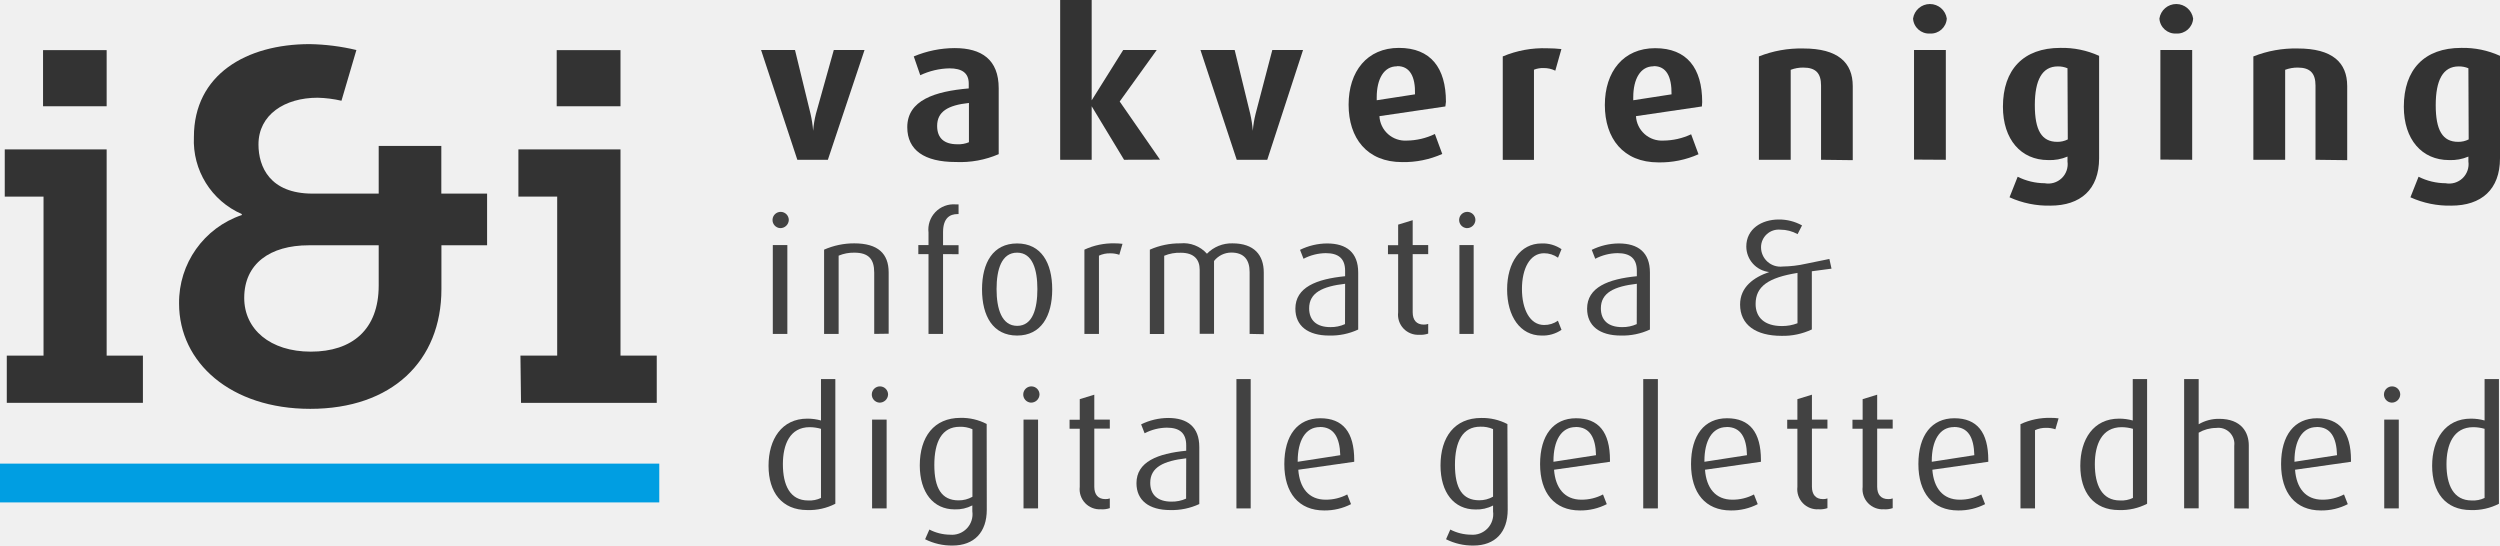
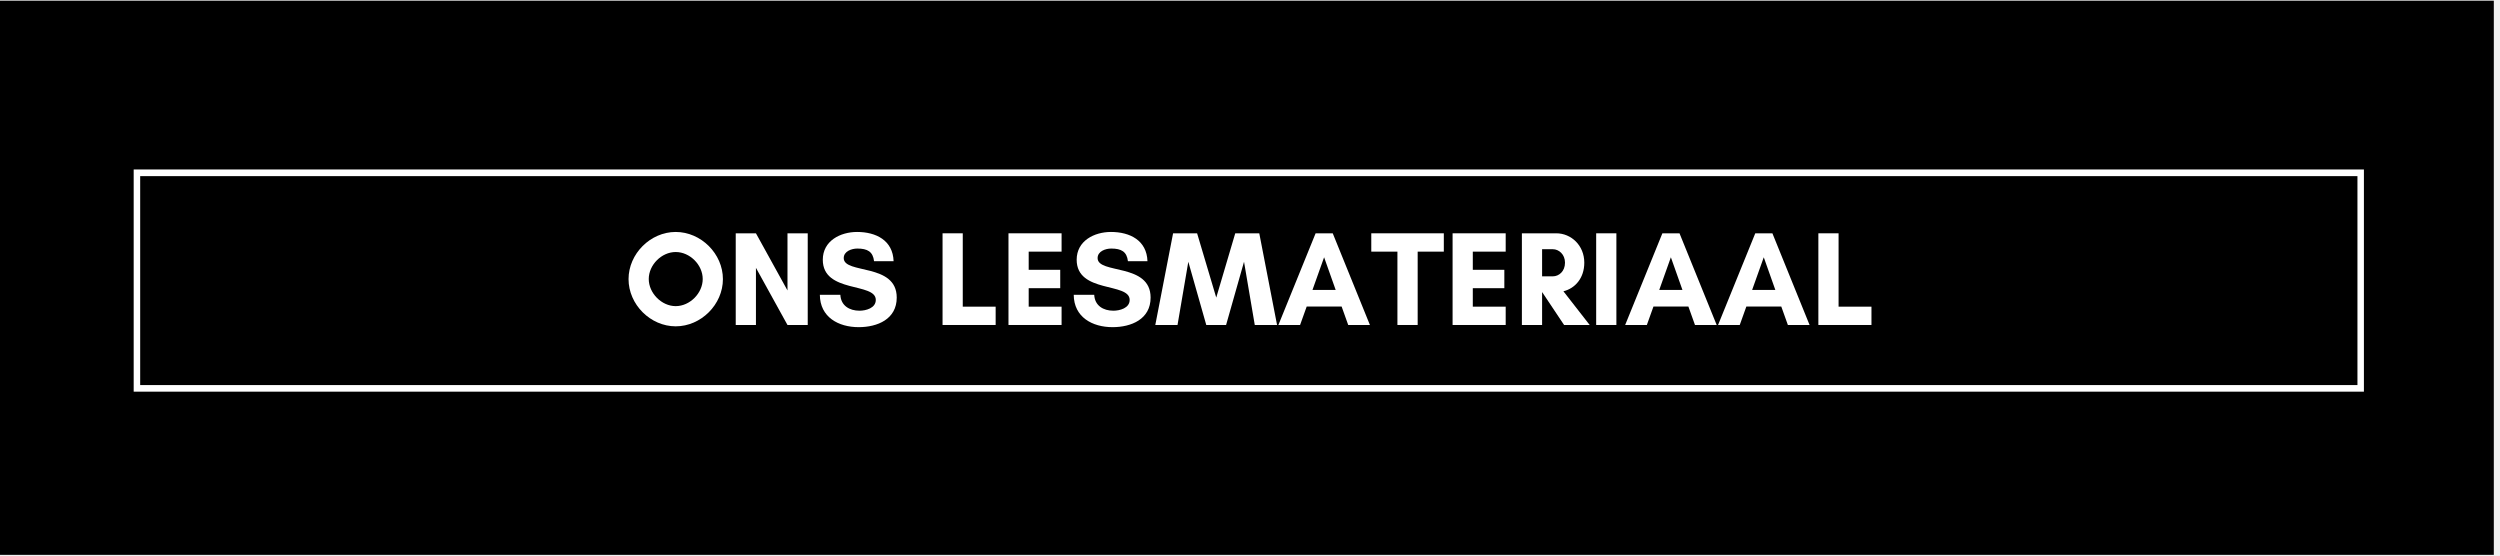
- <svg xmlns="http://www.w3.org/2000/svg" id="Layer_1" data-name="Layer 1" viewBox="0 0 257.86 56.26">
+ <svg xmlns="http://www.w3.org/2000/svg" width="270" zoomAndPan="magnify" viewBox="0 0 202.5 45" height="60" preserveAspectRatio="xMidYMid meet" version="1.0">
  <defs>
-     <style>.cls-1{fill:#333;}.cls-2{fill:#424242;}.cls-3{fill:#009ee2;}</style>
+     <g />
+     <clipPath id="ae2ea28cdc">
+       <path d="M 0 0.055 L 202 0.055 L 202 44.945 L 0 44.945 Z M 0 0.055 " clip-rule="nonzero" />
+     </clipPath>
+     <clipPath id="a797d2d1ce">
+       <path d="M 10.777 13.727 L 191.527 13.727 L 191.527 31.727 L 10.777 31.727 Z M 10.777 13.727 " clip-rule="nonzero" />
+     </clipPath>
  </defs>
-   <path class="cls-1" d="M2.7,48.86H6.49V32.46h-4V27.59H13V48.86h3.74v4.87H2.7ZM6.44,17.35H13v5.79H6.44Z" transform="translate(-2 -12.18)" />
-   <path class="cls-1" d="M26.94,34.36v-.1A8.25,8.25,0,0,1,22,26.31c0-6.45,5.43-9.58,11.94-9.58a22.39,22.39,0,0,1,4.82.61l-1.54,5.23a12.32,12.32,0,0,0-2.46-.31c-3.38,0-6.1,1.74-6.1,4.82,0,2.31,1.18,5.07,5.58,5.07h6.82V27.23h6.46v4.92h4.72v5.33H47.53V42c0,7.43-5.12,12.35-13.53,12.35-8.2,0-13.53-4.77-13.53-10.86A9.52,9.52,0,0,1,26.94,34.36Zm7.12,14.09c4.25,0,7-2.26,7-6.82V37.48H33.85c-4,0-6.66,1.9-6.66,5.43C27.19,46.14,29.86,48.45,34.06,48.45Z" transform="translate(-2 -12.18)" />
-   <path class="cls-1" d="M55.68,48.86h3.79V32.46h-4V27.59H66V48.86h3.74v4.87h-14Zm3.74-31.51H66v5.79H59.42Z" transform="translate(-2 -12.18)" />
-   <path class="cls-1" d="M87.39,28.66H84.24L80.5,17.34H84l1.6,6.57a12.23,12.23,0,0,1,.27,1.76h0a10.67,10.67,0,0,1,.29-1.76L88,17.34h3.17Z" transform="translate(-2 -12.18)" />
-   <path class="cls-1" d="M100.58,28.89c-3.23,0-5-1.22-5-3.59,0-2.79,2.86-3.7,6.34-4v-.5c0-1.09-.69-1.57-2-1.57a7.36,7.36,0,0,0-3,.71L96.25,18a11,11,0,0,1,4.22-.86c2.77,0,4.54,1.18,4.54,4.14v6.8A10,10,0,0,1,100.58,28.89Zm1.36-6.09c-2.18.23-3.28.9-3.28,2.37,0,1.26.73,1.89,2.08,1.89a2.78,2.78,0,0,0,1.2-.21Z" transform="translate(-2 -12.18)" />
-   <path class="cls-1" d="M117.94,28.66l-3.34-5.52h0v5.52h-3.25V12.18h3.25V22.53h0l3.25-5.19h3.46l-3.82,5.31,4.16,6Z" transform="translate(-2 -12.18)" />
-   <path class="cls-1" d="M132.71,28.66h-3.15l-3.74-11.32h3.53l1.6,6.57a12.23,12.23,0,0,1,.27,1.76h0a10.67,10.67,0,0,1,.29-1.76l1.72-6.57h3.17Z" transform="translate(-2 -12.18)" />
-   <path class="cls-1" d="M151.08,23.16l-6.8,1a2.66,2.66,0,0,0,2.83,2.52A6.82,6.82,0,0,0,150,26l.76,2.06a9.73,9.73,0,0,1-4.14.84c-3.63,0-5.52-2.48-5.52-5.92s1.91-5.86,5.19-5.86,4.85,2.06,4.85,5.56A4.33,4.33,0,0,1,151.08,23.16Zm-5-4.14c-1.34,0-2.08,1.3-2.08,3.21v.29l3.95-.61C148,20.07,147.41,19,146.13,19Z" transform="translate(-2 -12.18)" />
-   <path class="cls-1" d="M162.42,19.47a2.63,2.63,0,0,0-1.2-.27,2.46,2.46,0,0,0-1,.17v9.3H157V18a10.81,10.81,0,0,1,4.6-.84,13.49,13.49,0,0,1,1.45.08Z" transform="translate(-2 -12.18)" />
-   <path class="cls-1" d="M177.54,23.16l-6.8,1a2.67,2.67,0,0,0,2.83,2.52,6.82,6.82,0,0,0,2.86-.65l.76,2.06a9.73,9.73,0,0,1-4.14.84c-3.63,0-5.52-2.48-5.52-5.92s1.91-5.86,5.19-5.86,4.85,2.06,4.85,5.56A4.14,4.14,0,0,1,177.54,23.16Zm-5-4.14c-1.34,0-2.08,1.3-2.08,3.21v.29l3.95-.61C174.43,20.07,173.87,19,172.58,19Z" transform="translate(-2 -12.18)" />
-   <path class="cls-1" d="M189.83,28.66V21c0-1.24-.52-1.85-1.83-1.85a3.59,3.59,0,0,0-1.3.23v9.28h-3.28V18a11.72,11.72,0,0,1,4.58-.82c3.57,0,5.1,1.45,5.1,3.88v7.64Z" transform="translate(-2 -12.18)" />
-   <path class="cls-1" d="M201.06,15.64a1.65,1.65,0,0,1-1.74-1.55,1.76,1.76,0,0,1,3.48,0A1.65,1.65,0,0,1,201.06,15.64Zm-1.64,13V17.34h3.28V28.66Z" transform="translate(-2 -12.18)" />
-   <path class="cls-1" d="M213.49,33.39a9.67,9.67,0,0,1-4.22-.86l.84-2.12a6.31,6.31,0,0,0,2.79.67,2,2,0,0,0,2.35-2.25v-.5a4.56,4.56,0,0,1-2,.36c-2.79,0-4.66-2.12-4.66-5.5,0-3.84,2.12-6.07,5.92-6.07a9.15,9.15,0,0,1,4,.82V28.51C218.51,31.73,216.58,33.39,213.49,33.39Zm1.76-14.17a2.5,2.5,0,0,0-1-.19c-1.62,0-2.37,1.41-2.37,4s.71,3.78,2.31,3.78a2.33,2.33,0,0,0,1.09-.25Z" transform="translate(-2 -12.18)" />
-   <path class="cls-1" d="M226.47,15.64a1.65,1.65,0,0,1-1.74-1.55,1.76,1.76,0,0,1,3.48,0A1.65,1.65,0,0,1,226.47,15.64Zm-1.64,13V17.34h3.28V28.66Z" transform="translate(-2 -12.18)" />
-   <path class="cls-1" d="M240.83,28.66V21c0-1.24-.53-1.85-1.83-1.85a3.6,3.6,0,0,0-1.3.23v9.28h-3.28V18a11.73,11.73,0,0,1,4.58-.82c3.57,0,5.1,1.45,5.1,3.88v7.64Z" transform="translate(-2 -12.18)" />
-   <path class="cls-1" d="M254.84,33.39a9.66,9.66,0,0,1-4.22-.86l.84-2.12a6.31,6.31,0,0,0,2.79.67,2,2,0,0,0,2.35-2.25v-.5a4.56,4.56,0,0,1-2,.36c-2.79,0-4.66-2.12-4.66-5.5,0-3.84,2.12-6.07,5.92-6.07a9.15,9.15,0,0,1,4,.82V28.51C259.86,31.73,257.93,33.39,254.84,33.39Zm1.76-14.17a2.5,2.5,0,0,0-1-.19c-1.62,0-2.37,1.41-2.37,4s.71,3.78,2.31,3.78a2.33,2.33,0,0,0,1.09-.25Z" transform="translate(-2 -12.18)" />
-   <path class="cls-2" d="M82.46,35.71a.84.84,0,1,1,.9-.83A.87.87,0,0,1,82.46,35.71Zm-.75,10.91V37.46h1.5v9.16Z" transform="translate(-2 -12.18)" />
-   <path class="cls-2" d="M92.17,46.62V40.3c0-1.38-.56-2.06-2.06-2.06a4,4,0,0,0-1.61.31v8.07H87V37.93a7.69,7.69,0,0,1,3.11-.65c2.46,0,3.55,1.07,3.55,3v6.32Z" transform="translate(-2 -12.18)" />
-   <path class="cls-2" d="M99.27,38.39v8.23h-1.5V38.39H96.72v-.93h1.05V36.17a2.61,2.61,0,0,1,2.79-2.91l.31,0v1h-.1c-.8,0-1.5.41-1.5,1.87v1.34h1.6v.93Z" transform="translate(-2 -12.18)" />
-   <path class="cls-2" d="M106.91,46.79c-2.48,0-3.62-2-3.62-4.76s1.14-4.74,3.62-4.74,3.62,2,3.62,4.74S109.39,46.79,106.91,46.79Zm0-8.55c-1.6,0-2.12,1.72-2.12,3.76s.53,3.79,2.13,3.79S109,44,109,42,108.51,38.24,106.91,38.24Z" transform="translate(-2 -12.18)" />
-   <path class="cls-2" d="M117.45,38.46a2.71,2.71,0,0,0-.94-.15,2.56,2.56,0,0,0-1.16.24v8.07h-1.5V37.93a7,7,0,0,1,3.13-.65,6.16,6.16,0,0,1,.8.05Z" transform="translate(-2 -12.18)" />
-   <path class="cls-2" d="M130.89,46.62V40.23c0-1.21-.54-2-1.89-2a2.27,2.27,0,0,0-1.78.87v7.51h-1.48V40c0-1.05-.58-1.75-1.94-1.75a4.09,4.09,0,0,0-1.72.31v8.07h-1.48V37.93a7.61,7.61,0,0,1,3.14-.65,3.25,3.25,0,0,1,2.75,1.07,3.54,3.54,0,0,1,2.63-1.07c2.24,0,3.23,1.21,3.23,3v6.37Z" transform="translate(-2 -12.18)" />
-   <path class="cls-2" d="M139.09,46.79c-2.19,0-3.48-1-3.48-2.77,0-2.21,2.18-3.06,5.13-3.35v-.56c0-1.26-.68-1.82-2-1.82a5.1,5.1,0,0,0-2.29.58l-.36-.92a6.41,6.41,0,0,1,2.79-.66c2,0,3.21.93,3.21,3v5.88A6.69,6.69,0,0,1,139.09,46.79Zm1.65-5.34c-2.33.27-3.71.92-3.71,2.53,0,1.24.77,1.94,2.19,1.94a3.51,3.51,0,0,0,1.51-.31Z" transform="translate(-2 -12.18)" />
-   <path class="cls-2" d="M148.4,46.71a2.07,2.07,0,0,1-2.19-2.31v-6h-1.05v-.93h1.05V35.35l1.5-.46v2.57h1.6v.93h-1.6v6c0,.8.39,1.27,1.14,1.27a1.31,1.31,0,0,0,.46-.07v1A2.31,2.31,0,0,1,148.4,46.71Z" transform="translate(-2 -12.18)" />
-   <path class="cls-2" d="M153.28,35.71a.84.84,0,1,1,.9-.83A.87.87,0,0,1,153.28,35.71Zm-.75,10.91V37.46H154v9.16Z" transform="translate(-2 -12.18)" />
-   <path class="cls-2" d="M161,46.79c-2.21,0-3.55-2-3.55-4.76s1.36-4.74,3.55-4.74a3.4,3.4,0,0,1,2.06.59l-.36.88a2.48,2.48,0,0,0-1.44-.46c-1.46,0-2.28,1.58-2.28,3.69s.83,3.71,2.28,3.71a2.41,2.41,0,0,0,1.43-.44l.37.94A3.4,3.4,0,0,1,161,46.79Z" transform="translate(-2 -12.18)" />
-   <path class="cls-2" d="M169.18,46.79c-2.19,0-3.48-1-3.48-2.77,0-2.21,2.18-3.06,5.13-3.35v-.56c0-1.26-.68-1.82-2-1.82a5.1,5.1,0,0,0-2.29.58l-.36-.92a6.41,6.41,0,0,1,2.79-.66c2,0,3.21.93,3.21,3v5.88A6.69,6.69,0,0,1,169.18,46.79Zm1.65-5.34c-2.33.27-3.71.92-3.71,2.53,0,1.24.76,1.94,2.19,1.94a3.51,3.51,0,0,0,1.51-.31Z" transform="translate(-2 -12.18)" />
-   <path class="cls-2" d="M188.88,40.16v6a6.93,6.93,0,0,1-3.13.66c-2.65,0-4.27-1.14-4.27-3.23,0-1.8,1.39-2.8,3-3.35v0a2.66,2.66,0,0,1-2.36-2.63c0-1.82,1.58-2.79,3.35-2.79a4.87,4.87,0,0,1,2.4.61l-.46.9a3.63,3.63,0,0,0-1.77-.46,1.82,1.82,0,0,0-2,1.8,2,2,0,0,0,2.24,2,11.57,11.57,0,0,0,2.41-.29l2.4-.49.22,1Zm-1.48.17c-3,.48-4.32,1.39-4.32,3.2,0,1.38.9,2.28,2.72,2.28a4.4,4.4,0,0,0,1.6-.29Z" transform="translate(-2 -12.18)" />
-   <path class="cls-2" d="M85.27,64.79c-2.63,0-4-1.84-4-4.57s1.36-4.86,4-4.86a5.21,5.21,0,0,1,1.41.19V51.28h1.48V64.14A5.91,5.91,0,0,1,85.27,64.79Zm1.41-8.38a4.3,4.3,0,0,0-1.16-.17c-2.07,0-2.77,1.82-2.77,3.82,0,2.16.73,3.74,2.6,3.74a2.69,2.69,0,0,0,1.33-.26Z" transform="translate(-2 -12.18)" />
-   <path class="cls-2" d="M92.7,53.71a.84.84,0,1,1,.9-.83A.87.87,0,0,1,92.7,53.71Zm-.75,10.91V55.46h1.5v9.16Z" transform="translate(-2 -12.18)" />
-   <path class="cls-2" d="M103.78,64.76c0,2.31-1.29,3.69-3.54,3.69a6.12,6.12,0,0,1-2.82-.65l.44-1a4.72,4.72,0,0,0,2.12.53,2.12,2.12,0,0,0,2.31-2.41v-.61a3.65,3.65,0,0,1-1.82.41c-2.21,0-3.6-1.75-3.6-4.54,0-2.94,1.46-4.9,4.2-4.9a5.62,5.62,0,0,1,2.7.63Zm-1.48-8.31a3,3,0,0,0-1.31-.25c-1.84,0-2.62,1.55-2.62,3.94s.75,3.65,2.5,3.65a2.84,2.84,0,0,0,1.43-.37Z" transform="translate(-2 -12.18)" />
-   <path class="cls-2" d="M108.32,53.71a.84.84,0,1,1,.9-.83A.87.87,0,0,1,108.32,53.71Zm-.75,10.91V55.46h1.5v9.16Z" transform="translate(-2 -12.18)" />
-   <path class="cls-2" d="M115.56,64.71a2.07,2.07,0,0,1-2.19-2.31v-6h-1.05v-.93h1.05V53.35l1.5-.46v2.57h1.6v.93h-1.6v6c0,.8.39,1.27,1.14,1.27a1.31,1.31,0,0,0,.46-.07v1A2.31,2.31,0,0,1,115.56,64.71Z" transform="translate(-2 -12.18)" />
-   <path class="cls-2" d="M122.7,64.79c-2.19,0-3.48-1-3.48-2.77,0-2.21,2.18-3.06,5.13-3.35v-.56c0-1.26-.68-1.82-2-1.82a5.1,5.1,0,0,0-2.29.58l-.36-.92a6.41,6.41,0,0,1,2.79-.66c2,0,3.21.93,3.21,3v5.88A6.69,6.69,0,0,1,122.7,64.79Zm1.65-5.34c-2.33.27-3.71.92-3.71,2.53,0,1.24.77,1.94,2.19,1.94a3.51,3.51,0,0,0,1.51-.31Z" transform="translate(-2 -12.18)" />
-   <path class="cls-2" d="M129.53,64.62V51.28H131V64.62Z" transform="translate(-2 -12.18)" />
-   <path class="cls-2" d="M135.91,60.63c.14,1.89,1.09,3.09,2.82,3.09a4.72,4.72,0,0,0,2.23-.54l.39,1a5.9,5.9,0,0,1-2.77.65c-2.62,0-4.11-1.8-4.11-4.78s1.38-4.73,3.71-4.73,3.5,1.43,3.5,4.32v.17Zm2.23-4.4c-1.51,0-2.29,1.43-2.29,3.5v.08l4.39-.68C140.19,57.28,139.56,56.22,138.14,56.22Z" transform="translate(-2 -12.18)" />
-   <path class="cls-2" d="M157.51,64.76c0,2.31-1.29,3.69-3.54,3.69a6.12,6.12,0,0,1-2.82-.65l.44-1a4.72,4.72,0,0,0,2.13.53A2.12,2.12,0,0,0,156,64.93v-.61a3.65,3.65,0,0,1-1.82.41c-2.21,0-3.6-1.75-3.6-4.54,0-2.94,1.46-4.9,4.2-4.9a5.61,5.61,0,0,1,2.7.63ZM156,56.44a3,3,0,0,0-1.31-.25c-1.84,0-2.62,1.55-2.62,3.94s.75,3.65,2.5,3.65a2.84,2.84,0,0,0,1.43-.37Z" transform="translate(-2 -12.18)" />
-   <path class="cls-2" d="M162.29,60.63c.14,1.89,1.09,3.09,2.82,3.09a4.72,4.72,0,0,0,2.23-.54l.39,1a5.9,5.9,0,0,1-2.77.65c-2.62,0-4.11-1.8-4.11-4.78s1.38-4.73,3.71-4.73,3.5,1.43,3.5,4.32v.17Zm2.23-4.4c-1.51,0-2.29,1.43-2.29,3.5v.08l4.39-.68C166.58,57.28,165.95,56.22,164.52,56.22Z" transform="translate(-2 -12.18)" />
-   <path class="cls-2" d="M171.49,64.62V51.28H173V64.62Z" transform="translate(-2 -12.18)" />
-   <path class="cls-2" d="M177.86,60.63c.14,1.89,1.09,3.09,2.82,3.09a4.72,4.72,0,0,0,2.23-.54l.39,1a5.9,5.9,0,0,1-2.77.65c-2.62,0-4.11-1.8-4.11-4.78s1.38-4.73,3.71-4.73,3.5,1.43,3.5,4.32v.17Zm2.23-4.4c-1.51,0-2.29,1.43-2.29,3.5v.08l4.39-.68C182.15,57.28,181.52,56.22,180.09,56.22Z" transform="translate(-2 -12.18)" />
-   <path class="cls-2" d="M189.58,64.71a2.07,2.07,0,0,1-2.19-2.31v-6h-1.05v-.93h1.05V53.35l1.5-.46v2.57h1.6v.93h-1.6v6c0,.8.39,1.27,1.14,1.27a1.31,1.31,0,0,0,.46-.07v1A2.31,2.31,0,0,1,189.58,64.71Z" transform="translate(-2 -12.18)" />
-   <path class="cls-2" d="M196.31,64.71a2.07,2.07,0,0,1-2.19-2.31v-6h-1.05v-.93h1.05V53.35l1.5-.46v2.57h1.6v.93h-1.6v6c0,.8.39,1.27,1.14,1.27a1.31,1.31,0,0,0,.46-.07v1A2.31,2.31,0,0,1,196.31,64.71Z" transform="translate(-2 -12.18)" />
-   <path class="cls-2" d="M201.31,60.63c.14,1.89,1.09,3.09,2.82,3.09a4.72,4.72,0,0,0,2.23-.54l.39,1a5.9,5.9,0,0,1-2.77.65c-2.62,0-4.11-1.8-4.11-4.78s1.38-4.73,3.71-4.73,3.5,1.43,3.5,4.32v.17Zm2.23-4.4c-1.51,0-2.29,1.43-2.29,3.5v.08l4.39-.68C205.59,57.28,205,56.22,203.53,56.22Z" transform="translate(-2 -12.18)" />
-   <path class="cls-2" d="M214,56.46a2.71,2.71,0,0,0-.94-.15,2.56,2.56,0,0,0-1.16.24v8.07h-1.5V55.93a7,7,0,0,1,3.13-.65,6.16,6.16,0,0,1,.8.05Z" transform="translate(-2 -12.18)" />
-   <path class="cls-2" d="M220.57,64.79c-2.63,0-4-1.84-4-4.57s1.36-4.86,4-4.86a5.21,5.21,0,0,1,1.41.19V51.28h1.48V64.14A5.91,5.91,0,0,1,220.57,64.79ZM222,56.41a4.3,4.3,0,0,0-1.16-.17c-2.07,0-2.77,1.82-2.77,3.82,0,2.16.73,3.74,2.6,3.74a2.69,2.69,0,0,0,1.33-.26Z" transform="translate(-2 -12.18)" />
-   <path class="cls-2" d="M232.45,64.62V58.16a1.65,1.65,0,0,0-1.87-1.84,3.61,3.61,0,0,0-1.8.49v7.8h-1.5V51.28h1.5v4.66a4.08,4.08,0,0,1,2.11-.56c2.31,0,3.06,1.41,3.06,2.74v6.51Z" transform="translate(-2 -12.18)" />
-   <path class="cls-2" d="M238.72,60.63c.14,1.89,1.09,3.09,2.82,3.09a4.72,4.72,0,0,0,2.23-.54l.39,1a5.9,5.9,0,0,1-2.77.65c-2.62,0-4.11-1.8-4.11-4.78s1.38-4.73,3.71-4.73,3.5,1.43,3.5,4.32v.17Zm2.23-4.4c-1.51,0-2.29,1.43-2.29,3.5v.08l4.39-.68C243,57.28,242.38,56.22,240.95,56.22Z" transform="translate(-2 -12.18)" />
-   <path class="cls-2" d="M248.67,53.71a.84.84,0,1,1,.9-.83A.87.87,0,0,1,248.67,53.71Zm-.75,10.91V55.46h1.5v9.16Z" transform="translate(-2 -12.18)" />
-   <path class="cls-2" d="M256.86,64.79c-2.63,0-4-1.84-4-4.57s1.36-4.86,4-4.86a5.21,5.21,0,0,1,1.41.19V51.28h1.48V64.14A5.91,5.91,0,0,1,256.86,64.79Zm1.41-8.38a4.3,4.3,0,0,0-1.16-.17c-2.07,0-2.77,1.82-2.77,3.82,0,2.16.73,3.74,2.6,3.74a2.69,2.69,0,0,0,1.33-.26Z" transform="translate(-2 -12.18)" />
-   <rect class="cls-3" y="47.82" width="68" height="4" />
+   <g clip-path="url(#ae2ea28cdc)">
+     <path fill="#ffffff" d="M 0 0.055 L 202.5 0.055 L 202.5 52.555 L 0 52.555 Z M 0 0.055 " fill-opacity="1" fill-rule="nonzero" />
+     <path fill="#ffffff" d="M 0 0.055 L 202.5 0.055 L 202.5 45.055 L 0 45.055 Z M 0 0.055 " fill-opacity="1" fill-rule="nonzero" />
+     <path fill="#000000" d="M 0 0.055 L 202.5 0.055 L 202.5 45.055 L 0 45.055 Z M 0 0.055 " fill-opacity="1" fill-rule="nonzero" />
+   </g>
+   <g clip-path="url(#a797d2d1ce)">
+     <path fill="#ffffff" d="M 190.953 13.727 L 10.828 13.727 L 10.828 31.727 L 191.477 31.727 L 191.477 13.727 L 190.953 13.727 M 190.953 31.191 L 11.355 31.191 L 11.355 14.266 L 190.953 14.266 L 190.953 31.191 " fill-opacity="1" fill-rule="nonzero" />
+   </g>
+   <g fill="#ffffff" fill-opacity="1">
+     <g transform="translate(50.52916, 26.32365)">
+       <g>
+         <path d="M 6.391 -3.723 C 6.391 -2.578 5.352 -1.527 4.203 -1.527 C 3.059 -1.527 2.02 -2.578 2.02 -3.723 C 2.02 -4.871 3.059 -5.91 4.203 -5.91 C 5.352 -5.91 6.391 -4.871 6.391 -3.723 Z M 8.027 -3.715 C 8.027 -5.766 6.258 -7.535 4.203 -7.535 C 2.152 -7.535 0.383 -5.766 0.383 -3.715 C 0.383 -1.66 2.152 0.109 4.203 0.109 C 6.258 0.109 8.027 -1.66 8.027 -3.715 Z M 8.027 -3.715 " />
+       </g>
+     </g>
+   </g>
+   <g fill="#ffffff" fill-opacity="1">
+     <g transform="translate(58.93812, 26.32365)">
+       <g>
+         <path d="M 6.488 0 L 6.488 -7.426 L 4.848 -7.426 L 4.848 -2.797 L 2.293 -7.426 L 0.656 -7.426 L 0.656 0 L 2.293 0 L 2.293 -4.629 L 4.848 0 Z M 6.488 0 " />
+       </g>
+     </g>
+   </g>
+   <g fill="#ffffff" fill-opacity="1">
+     <g transform="translate(66.08028, 26.32365)">
+       <g>
+         <path d="M 3.539 -1.156 C 2.73 -1.156 2.031 -1.562 1.988 -2.445 L 0.328 -2.445 C 0.34 -0.633 1.836 0.176 3.473 0.176 C 4.992 0.176 6.555 -0.469 6.555 -2.219 C 6.555 -5.047 2.262 -4.094 2.262 -5.418 C 2.262 -5.973 2.906 -6.191 3.363 -6.191 C 4.184 -6.191 4.629 -5.941 4.719 -5.164 L 6.301 -5.164 C 6.246 -6.859 4.871 -7.535 3.344 -7.535 C 1.988 -7.535 0.566 -6.816 0.566 -5.285 C 0.566 -2.543 4.859 -3.473 4.859 -2.031 C 4.859 -1.363 4.051 -1.156 3.539 -1.156 Z M 3.539 -1.156 " />
+       </g>
+     </g>
+   </g>
+   <g fill="#ffffff" fill-opacity="1">
+     <g transform="translate(72.96034, 26.32365)">
+       <g />
+     </g>
+   </g>
+   <g fill="#ffffff" fill-opacity="1">
+     <g transform="translate(75.69052, 26.32365)">
+       <g>
+         <path d="M 0.656 0 L 4.957 0 L 4.957 -1.484 L 2.293 -1.484 L 2.293 -7.426 L 0.656 -7.426 Z M 0.656 0 " />
+       </g>
+     </g>
+   </g>
+   <g fill="#ffffff" fill-opacity="1">
+     <g transform="translate(81.03076, 26.32365)">
+       <g>
+         <path d="M 4.957 -1.484 L 2.293 -1.484 L 2.293 -2.98 L 4.848 -2.98 L 4.848 -4.469 L 2.293 -4.469 L 2.293 -5.941 L 4.957 -5.941 L 4.957 -7.426 L 0.656 -7.426 L 0.656 0 L 4.957 0 Z M 4.957 -1.484 " />
+       </g>
+     </g>
+   </g>
+   <g fill="#ffffff" fill-opacity="1">
+     <g transform="translate(86.64402, 26.32365)">
+       <g>
+         <path d="M 3.539 -1.156 C 2.73 -1.156 2.031 -1.562 1.988 -2.445 L 0.328 -2.445 C 0.34 -0.633 1.836 0.176 3.473 0.176 C 4.992 0.176 6.555 -0.469 6.555 -2.219 C 6.555 -5.047 2.262 -4.094 2.262 -5.418 C 2.262 -5.973 2.906 -6.191 3.363 -6.191 C 4.184 -6.191 4.629 -5.941 4.719 -5.164 L 6.301 -5.164 C 6.246 -6.859 4.871 -7.535 3.344 -7.535 C 1.988 -7.535 0.566 -6.816 0.566 -5.285 C 0.566 -2.543 4.859 -3.473 4.859 -2.031 C 4.859 -1.363 4.051 -1.156 3.539 -1.156 Z M 3.539 -1.156 " />
+       </g>
+     </g>
+   </g>
+   <g fill="#ffffff" fill-opacity="1">
+     <g transform="translate(93.52408, 26.32365)">
+       <g>
+         <path d="M 9.918 0 L 8.477 -7.426 L 6.531 -7.426 L 4.992 -2.219 L 3.441 -7.426 L 1.496 -7.426 L 0.055 0 L 1.855 0 L 2.73 -5.121 L 4.184 0 L 5.789 0 L 7.242 -5.121 L 8.113 0 Z M 9.918 0 " />
+       </g>
+     </g>
+   </g>
+   <g fill="#ffffff" fill-opacity="1">
+     <g transform="translate(103.4947, 26.32365)">
+       <g>
+         <path d="M 4.695 -2.84 L 2.816 -2.84 L 3.758 -5.484 Z M 7.469 0 L 4.457 -7.426 L 3.07 -7.426 L 0.055 0 L 1.812 0 L 2.348 -1.496 L 5.176 -1.496 L 5.711 0 Z M 7.469 0 " />
+       </g>
+     </g>
+   </g>
+   <g fill="#ffffff" fill-opacity="1">
+     <g transform="translate(111.0191, 26.32365)">
+       <g>
+         <path d="M 3.812 -5.941 L 5.93 -5.941 L 5.93 -7.426 L 0.055 -7.426 L 0.055 -5.941 L 2.172 -5.941 L 2.172 0 L 3.812 0 Z M 3.812 -5.941 " />
+       </g>
+     </g>
+   </g>
+   <g fill="#ffffff" fill-opacity="1">
+     <g transform="translate(117.0036, 26.32365)">
+       <g>
+         <path d="M 4.957 -1.484 L 2.293 -1.484 L 2.293 -2.98 L 4.848 -2.98 L 4.848 -4.469 L 2.293 -4.469 L 2.293 -5.941 L 4.957 -5.941 L 4.957 -7.426 L 0.656 -7.426 L 0.656 0 L 4.957 0 Z M 4.957 -1.484 " />
+       </g>
+     </g>
+   </g>
+   <g fill="#ffffff" fill-opacity="1">
+     <g transform="translate(122.6169, 26.32365)">
+       <g>
+         <path d="M 2.293 -2.652 L 2.305 -2.652 L 4.074 0 L 6.148 0 L 4.02 -2.73 C 4.957 -2.961 5.711 -3.789 5.711 -5.047 C 5.711 -6.453 4.641 -7.426 3.441 -7.426 L 0.656 -7.426 L 0.656 0 L 2.293 0 Z M 3.168 -6.137 C 3.648 -6.137 4.148 -5.723 4.148 -5.047 C 4.148 -4.336 3.648 -3.941 3.168 -3.941 L 2.293 -3.941 L 2.293 -6.137 Z M 3.168 -6.137 " />
+       </g>
+     </g>
+   </g>
+   <g fill="#ffffff" fill-opacity="1">
+     <g transform="translate(128.6342, 26.32365)">
+       <g>
+         <path d="M 2.293 0 L 2.293 -7.426 L 0.656 -7.426 L 0.656 0 Z M 2.293 0 " />
+       </g>
+     </g>
+   </g>
+   <g fill="#ffffff" fill-opacity="1">
+     <g transform="translate(131.5828, 26.32365)">
+       <g>
+         <path d="M 4.695 -2.84 L 2.816 -2.84 L 3.758 -5.484 Z M 7.469 0 L 4.457 -7.426 L 3.07 -7.426 L 0.055 0 L 1.812 0 L 2.348 -1.496 L 5.176 -1.496 L 5.711 0 Z M 7.469 0 " />
+       </g>
+     </g>
+   </g>
+   <g fill="#ffffff" fill-opacity="1">
+     <g transform="translate(139.1072, 26.32365)">
+       <g>
+         <path d="M 4.695 -2.84 L 2.816 -2.84 L 3.758 -5.484 Z M 7.469 0 L 4.457 -7.426 L 3.07 -7.426 L 0.055 0 L 1.812 0 L 2.348 -1.496 L 5.176 -1.496 L 5.711 0 Z M 7.469 0 " />
+       </g>
+     </g>
+   </g>
+   <g fill="#ffffff" fill-opacity="1">
+     <g transform="translate(146.6316, 26.32365)">
+       <g>
+         <path d="M 0.656 0 L 4.957 0 L 4.957 -1.484 L 2.293 -1.484 L 2.293 -7.426 L 0.656 -7.426 Z M 0.656 0 " />
+       </g>
+     </g>
+   </g>
</svg>
